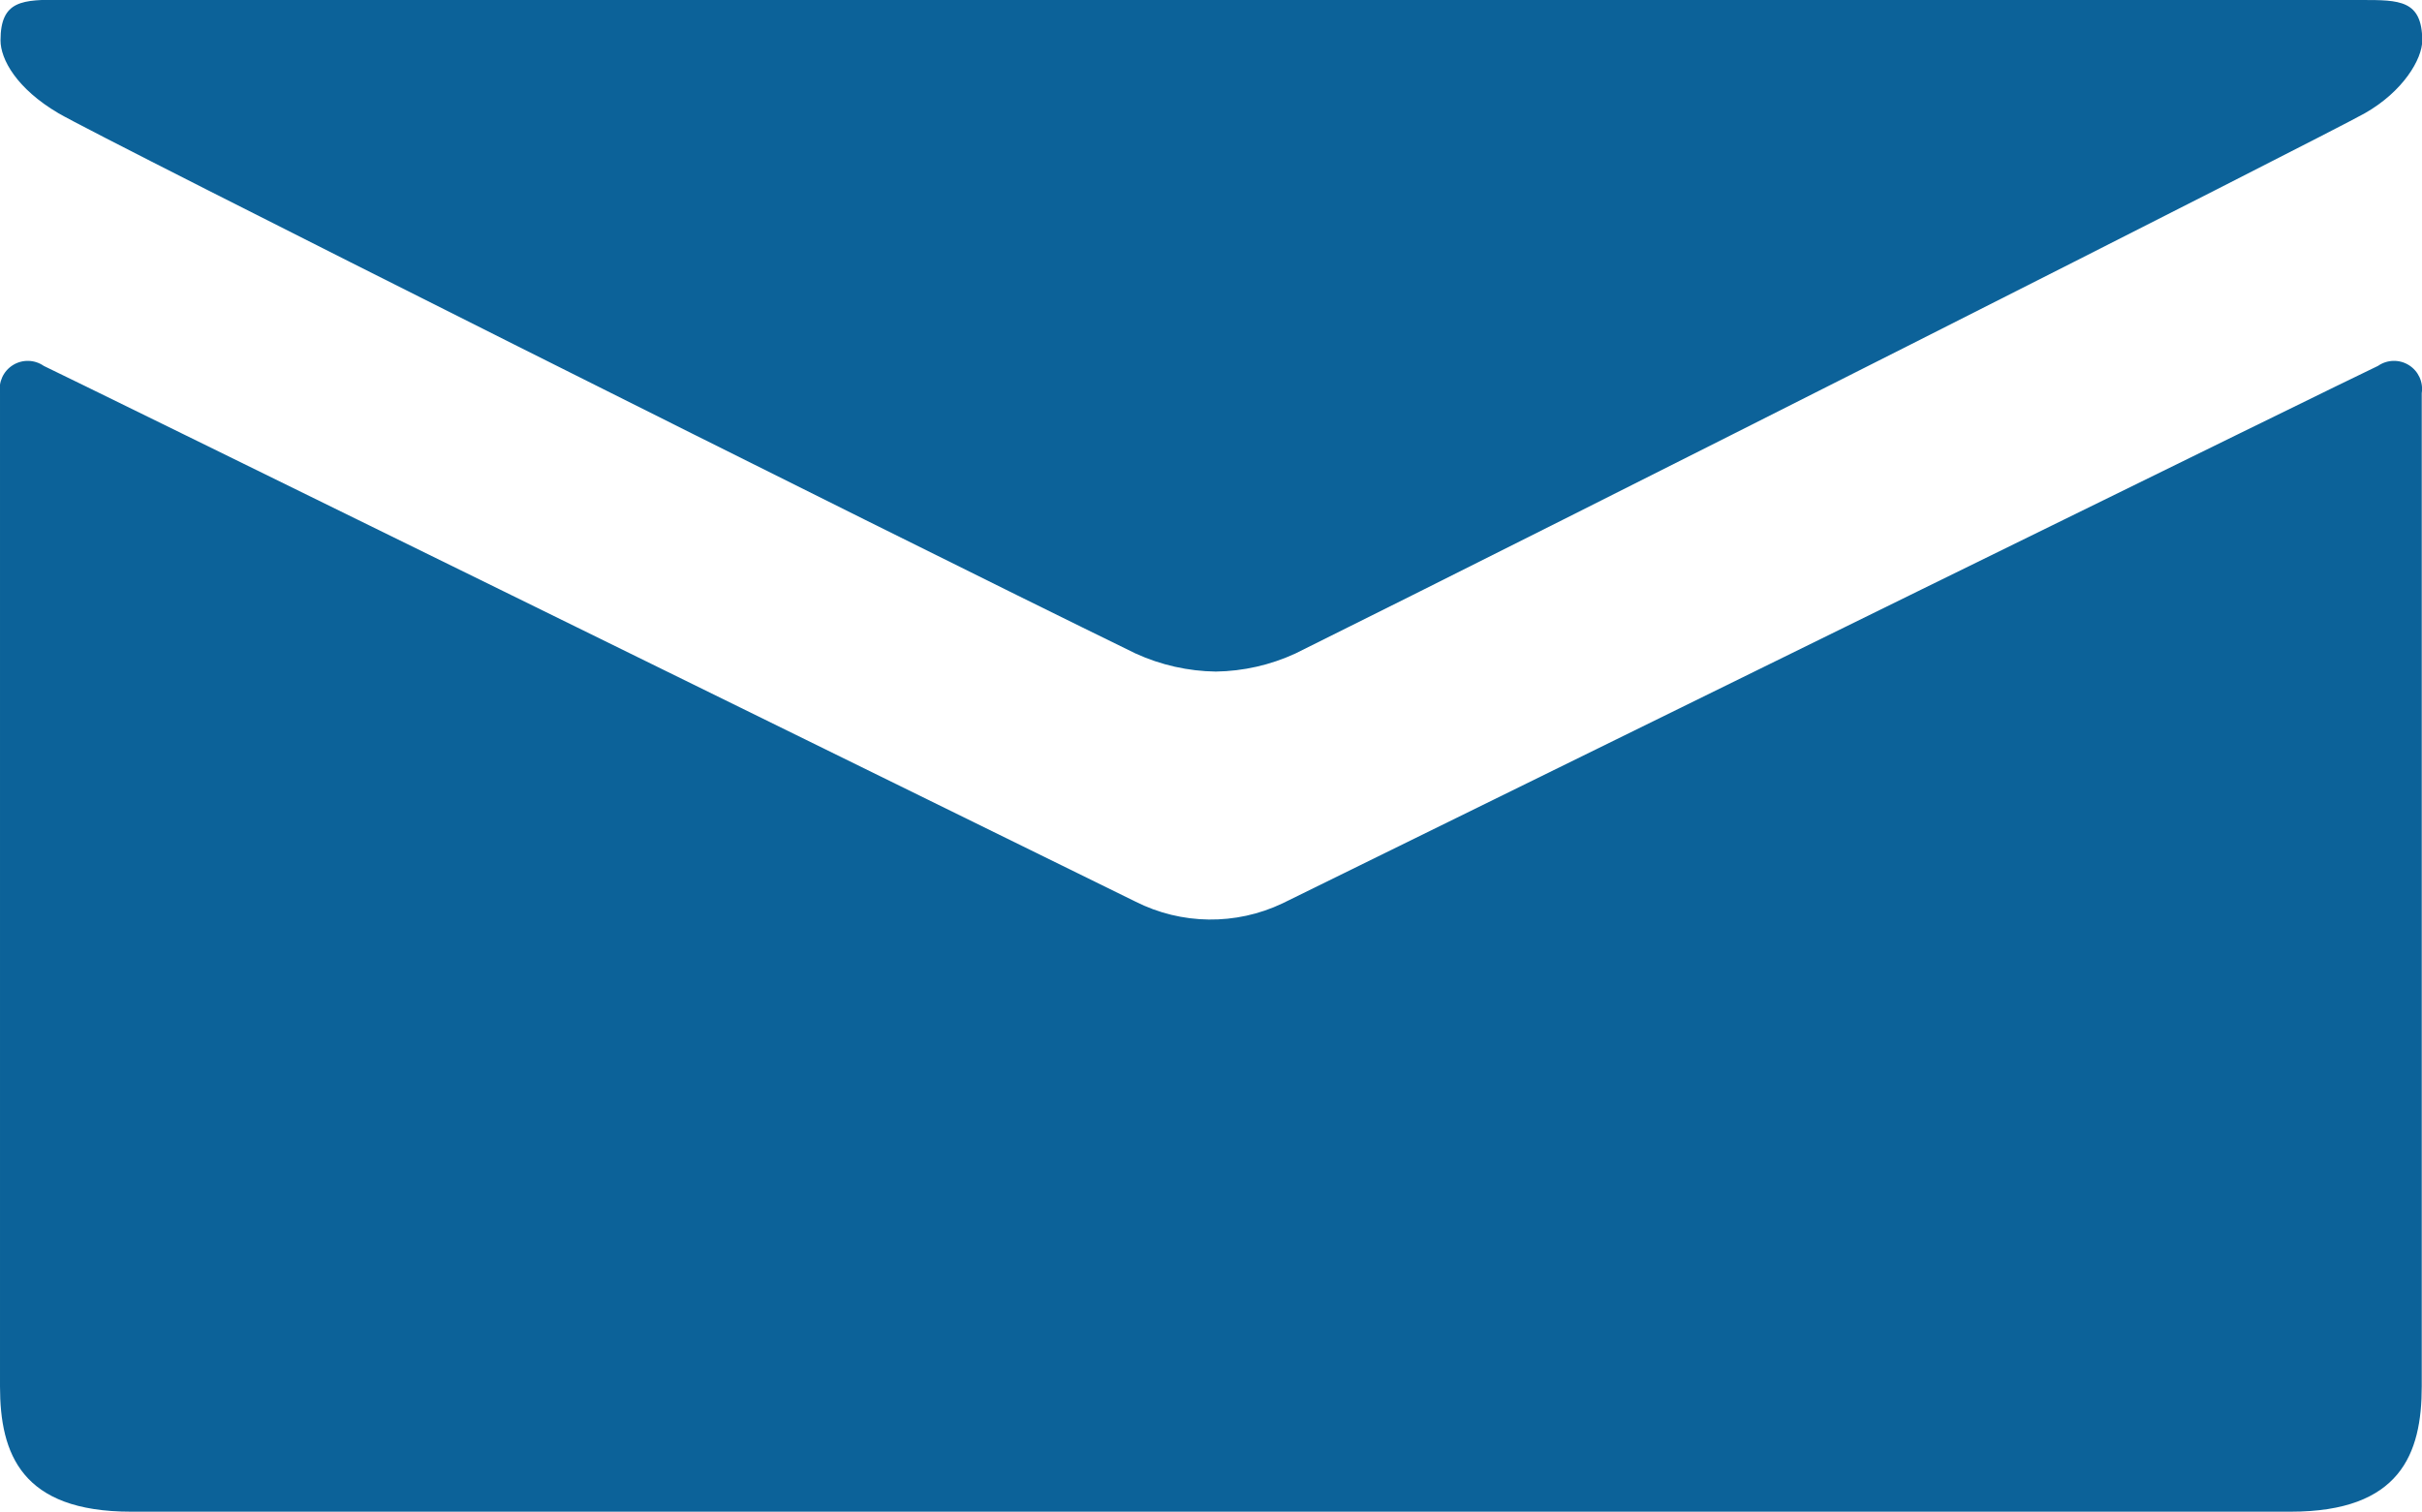
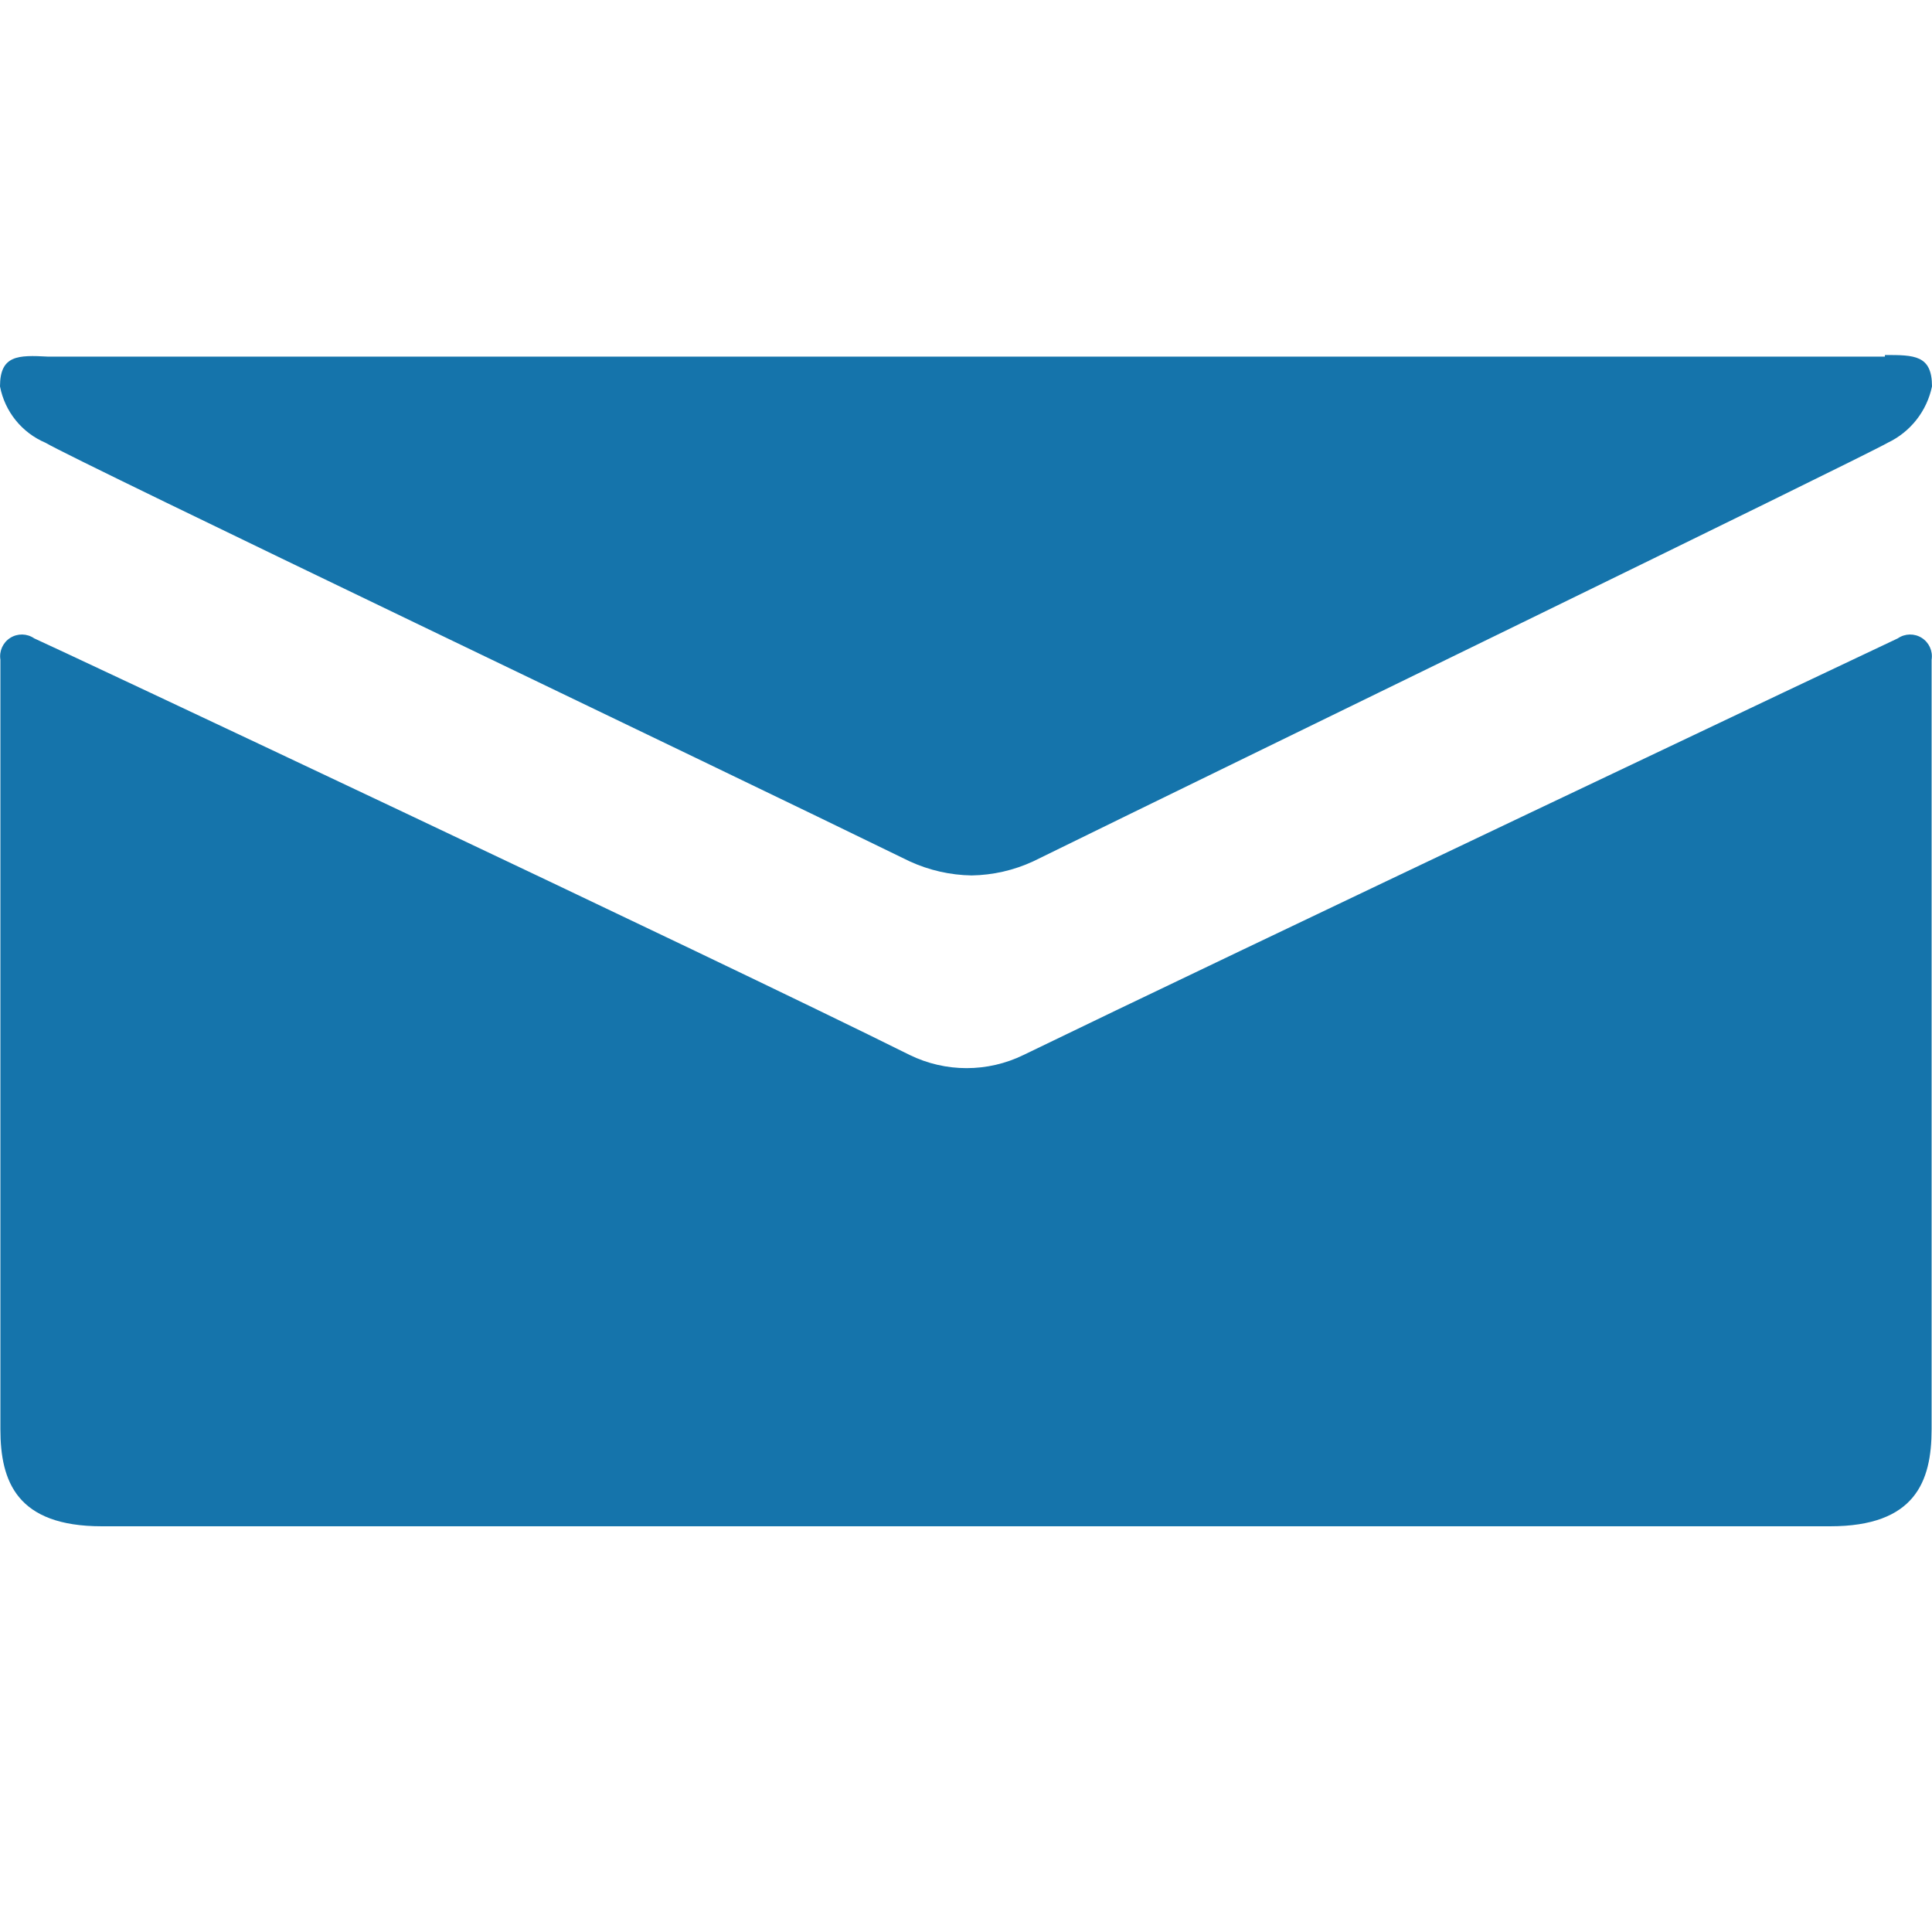
- <svg xmlns="http://www.w3.org/2000/svg" id="Portal_Page" data-name="Portal Page" viewBox="0 0 94.11 58.73">
-   <g id="V2">
-     <path d="M4378.8,518.34c-0.67.3-32.81,16.09-42.57,20.89a6.49,6.49,0,0,1-5.71-.07c-9.93-4.88-41.75-20.51-42.42-20.82a1.09,1.09,0,0,0-1.7,1.06V558c0,2.62.83,4.87,5.09,4.87h83.92c4.26,0,5.09-2.25,5.09-4.87V519.4A1.09,1.09,0,0,0,4378.8,518.34Zm-0.64-14.23h-89.37c-1.5,0-2.37,0-2.37,1.58,0,0.73.62,1.87,2.25,2.83s31.94,16.16,41.86,21a7.75,7.75,0,0,0,3.11.7,7.65,7.65,0,0,0,3.09-.7c9.85-4.88,40.08-20.16,41.56-21s2.23-2.1,2.23-2.83C4380.51,504.12,4379.64,504.12,4378.16,504.12Z" transform="translate(-4286.4 -504.12)" fill="#0c6299" />
-   </g>
+ <svg xmlns="http://www.w3.org/2000/svg" viewBox="0 0 48 48">
+   <path d="M47.15,15.86c-0.33.15-16.88,8-21.72,10.35a3.22,3.22,0,0,1-2.83,0C17.68,23.76,1.18,16,.85,15.86a0.54,0.54,0,0,0-.84.53V35.51c0,1.3.41,2.41,2.52,2.41H45.47c2.11,0,2.52-1.11,2.52-2.41V16.39A0.54,0.54,0,0,0,47.15,15.86Zm-0.32-7H1.19C0.45,8.82,0,8.82,0,9.6A1.91,1.91,0,0,0,1.13,11c0.81,0.48,16.56,8,21.47,10.4a3.84,3.84,0,0,0,1.54.35,3.79,3.79,0,0,0,1.53-.35C30.56,19,46.16,11.42,46.9,11A2,2,0,0,0,48,9.6c0-.78-0.44-0.78-1.17-0.78h0Z" fill="#1574AB" />
</svg>
